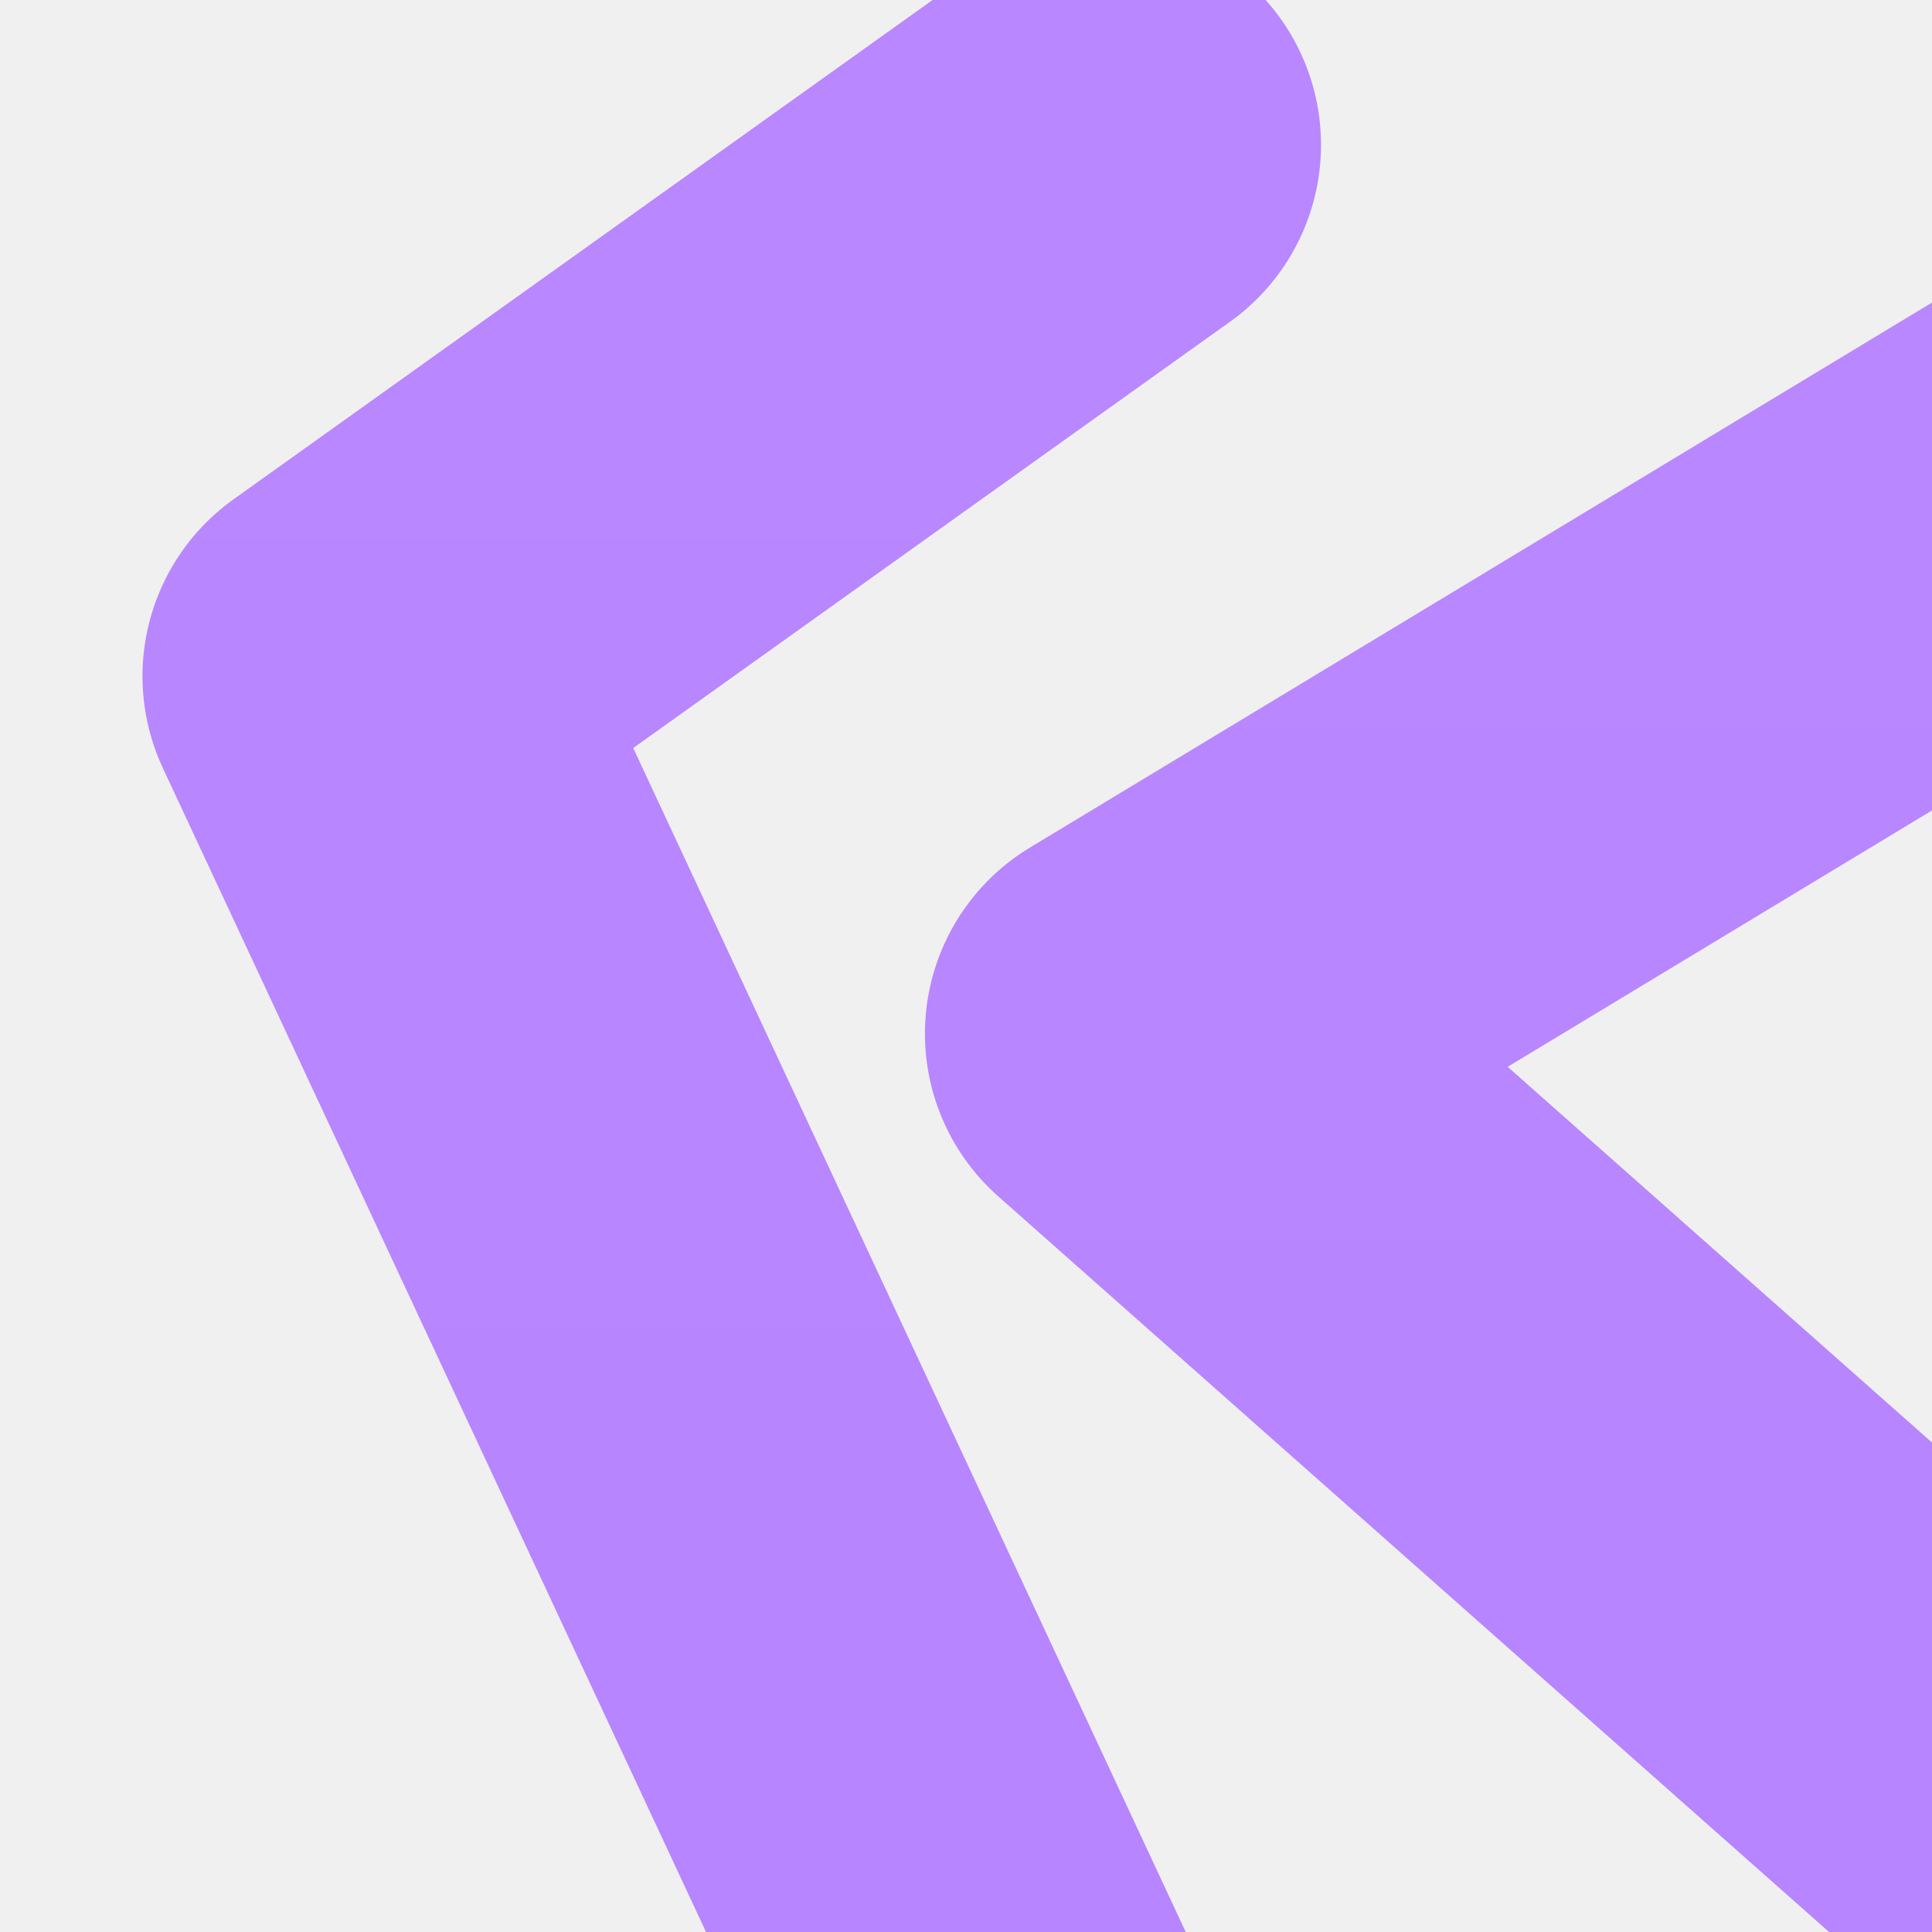
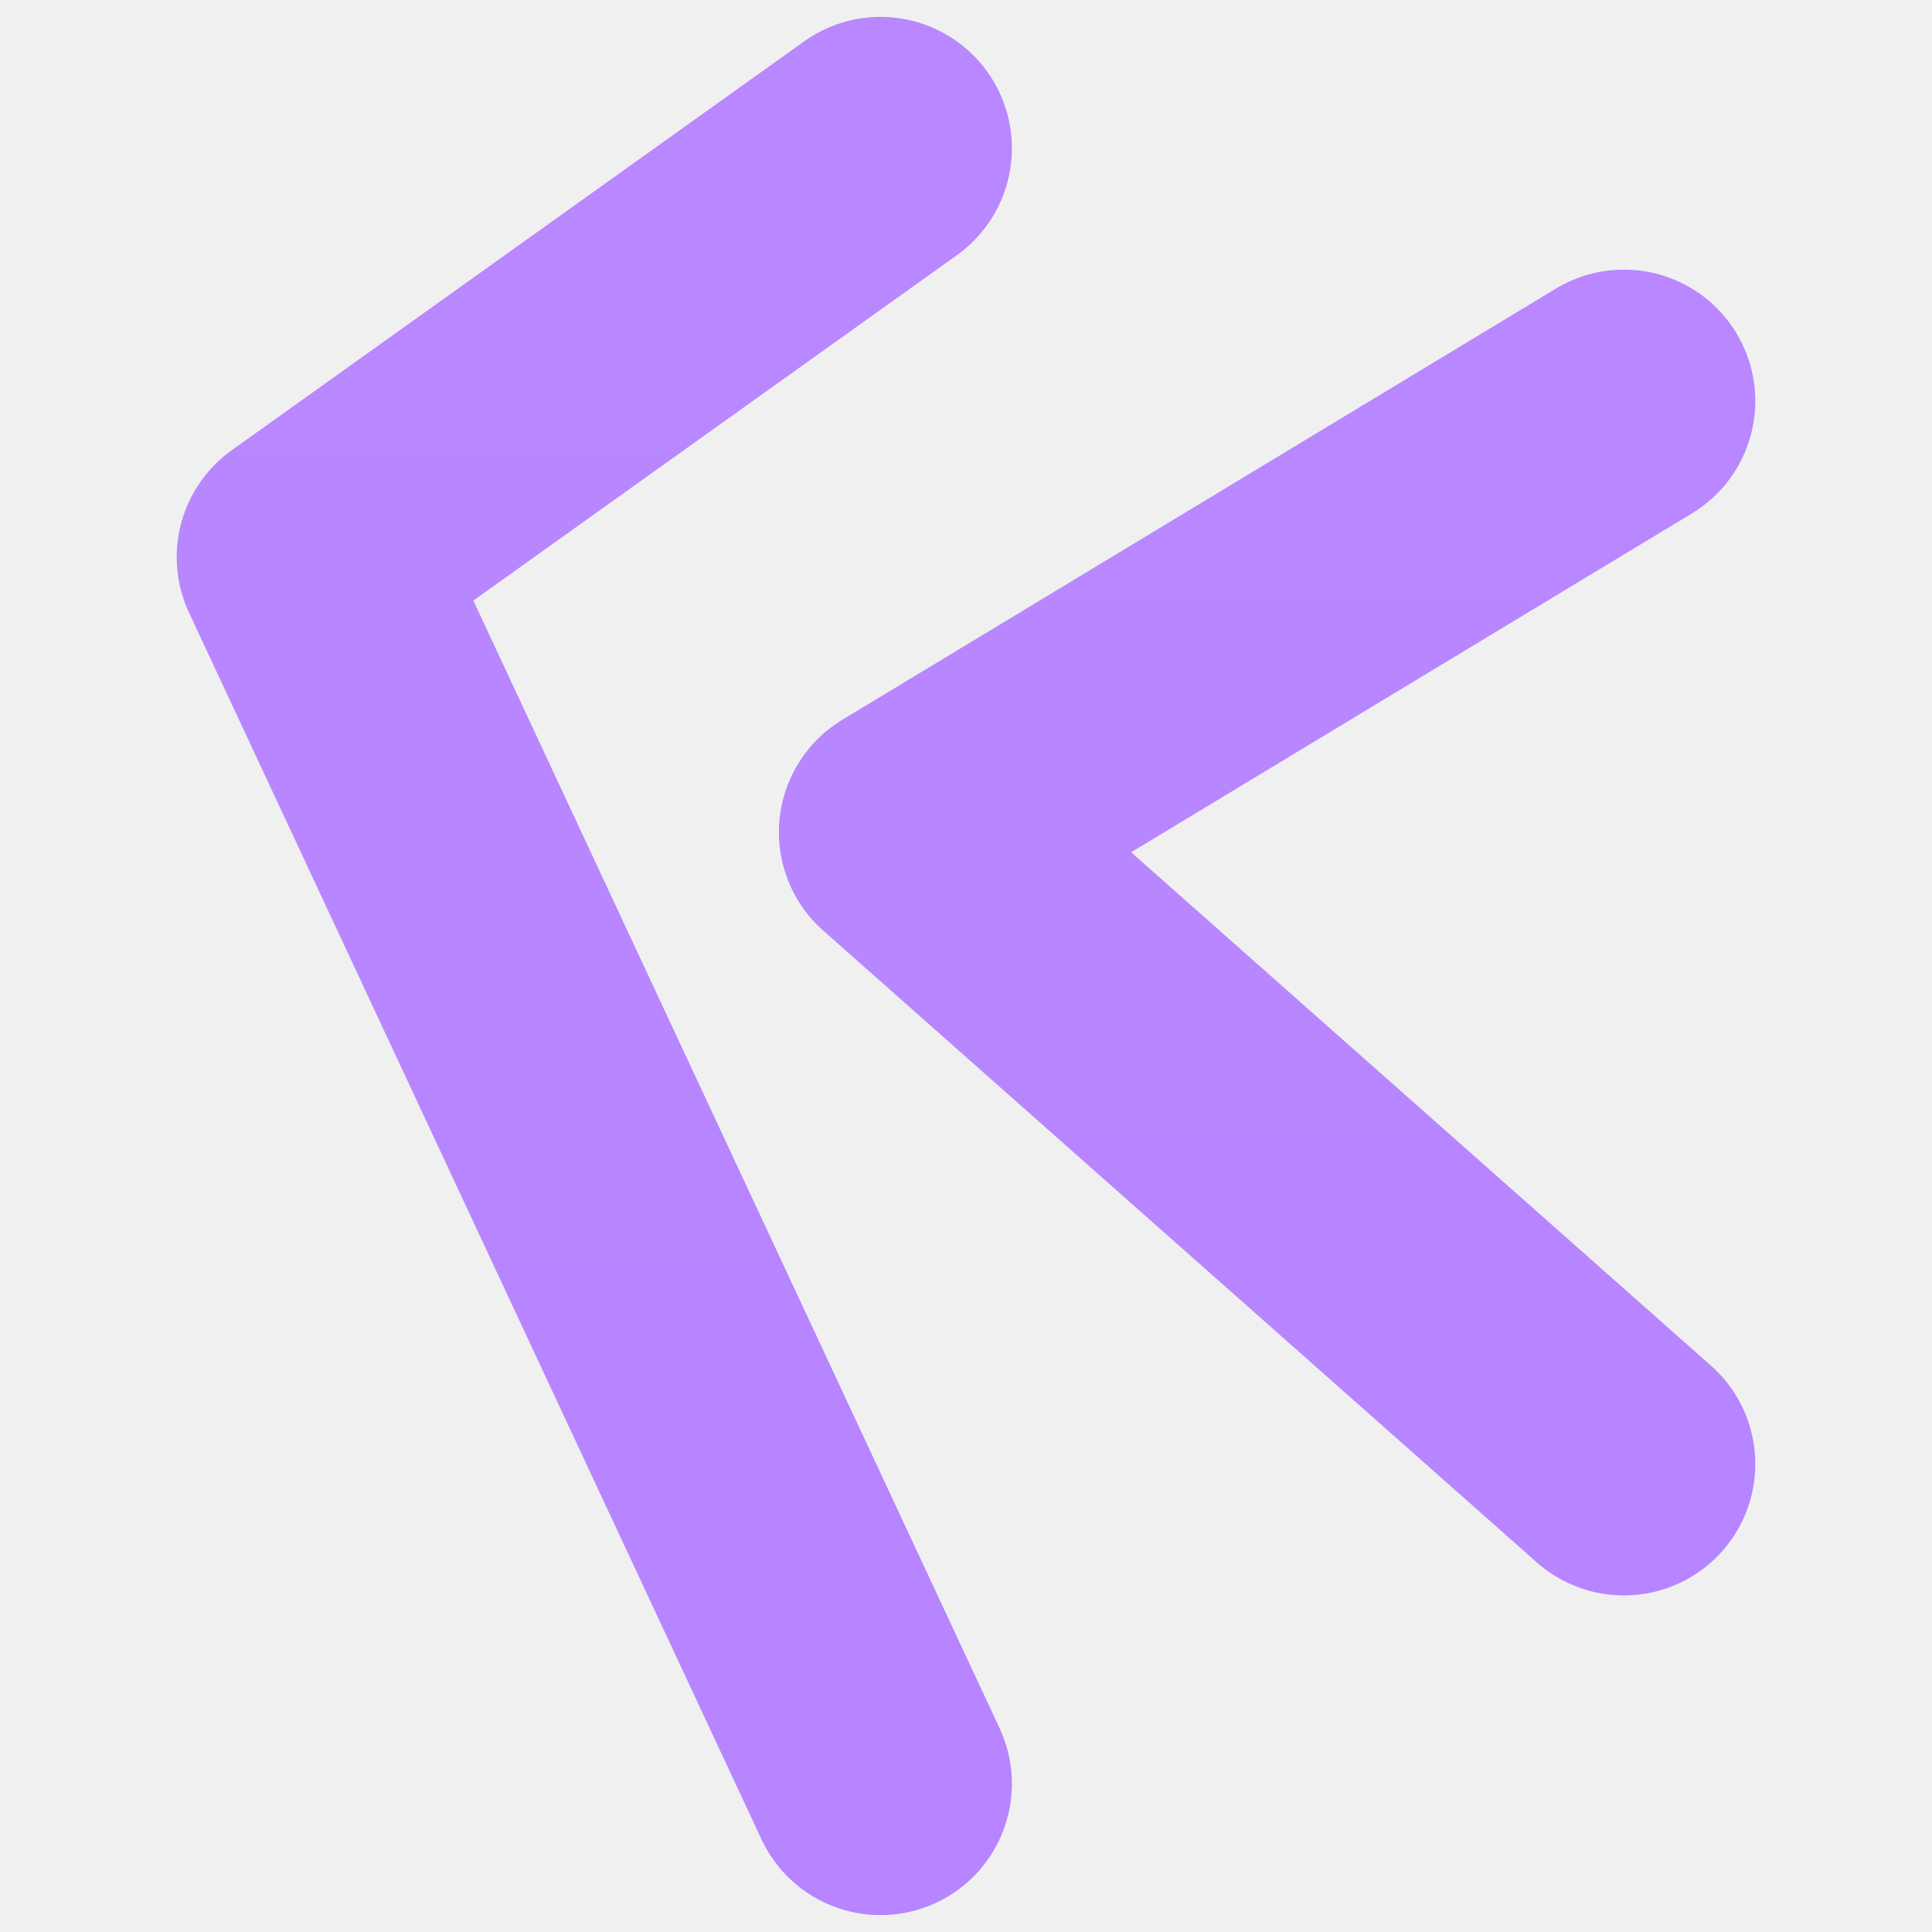
- <svg xmlns="http://www.w3.org/2000/svg" preserveAspectRatio="none" overflow="visible" style="display: block;" width="32" height="32" viewBox="0 0 32 32" fill="none">
-   <g id="Icon" clip-path="url(#clip0_0_32)">
-     <path id="Vector" d="M18.28 2.4L5.96 11.2L18.28 37.6" stroke-width="7.2" stroke-linecap="round" stroke-linejoin="round" stroke="url(#paint0_linear_0_32)" />
-     <path id="Vector_2" d="M34.28 7.84L18.92 17.12L34.28 30.72" stroke-width="7.2" stroke-linecap="round" stroke-linejoin="round" stroke="url(#paint1_linear_0_32)" />
-   </g>
+ <svg xmlns="http://www.w3.org/2000/svg" width="32" height="32" viewBox="0 0 32 32" fill="none">
+   <path d="M14.584 2.456L5.103 9.228L14.584 29.544" stroke="url(#kl-logo-32-a)" stroke-width="4.352" stroke-linecap="round" stroke-linejoin="round" />
+   <path d="M26.897 6.642L15.077 13.784L26.897 24.249" stroke="url(#kl-logo-32-b)" stroke-width="4.352" stroke-linecap="round" stroke-linejoin="round" />
  <defs>
-     <linearGradient id="paint0_linear_0_32" x1="5.96" y1="2.4" x2="5.96" y2="1410.4" gradientUnits="userSpaceOnUse">
+     <linearGradient id="kl-logo-32-a" x1="5.103" y1="2.456" x2="5.103" y2="1085.976" gradientUnits="userSpaceOnUse">
      <stop stop-color="#B987FF" />
      <stop offset="1" stop-color="#4D2FF5" />
    </linearGradient>
-     <linearGradient id="paint1_linear_0_32" x1="18.92" y1="7.84" x2="18.92" y2="923.04" gradientUnits="userSpaceOnUse">
+     <linearGradient id="kl-logo-32-b" x1="15.077" y1="6.642" x2="15.077" y2="710.93" gradientUnits="userSpaceOnUse">
      <stop stop-color="#B987FF" />
      <stop offset="1" stop-color="#4D2FF5" />
    </linearGradient>
-     <clipPath id="clip0_0_32">
-       <rect width="32" height="32" fill="white" />
-     </clipPath>
  </defs>
</svg>
